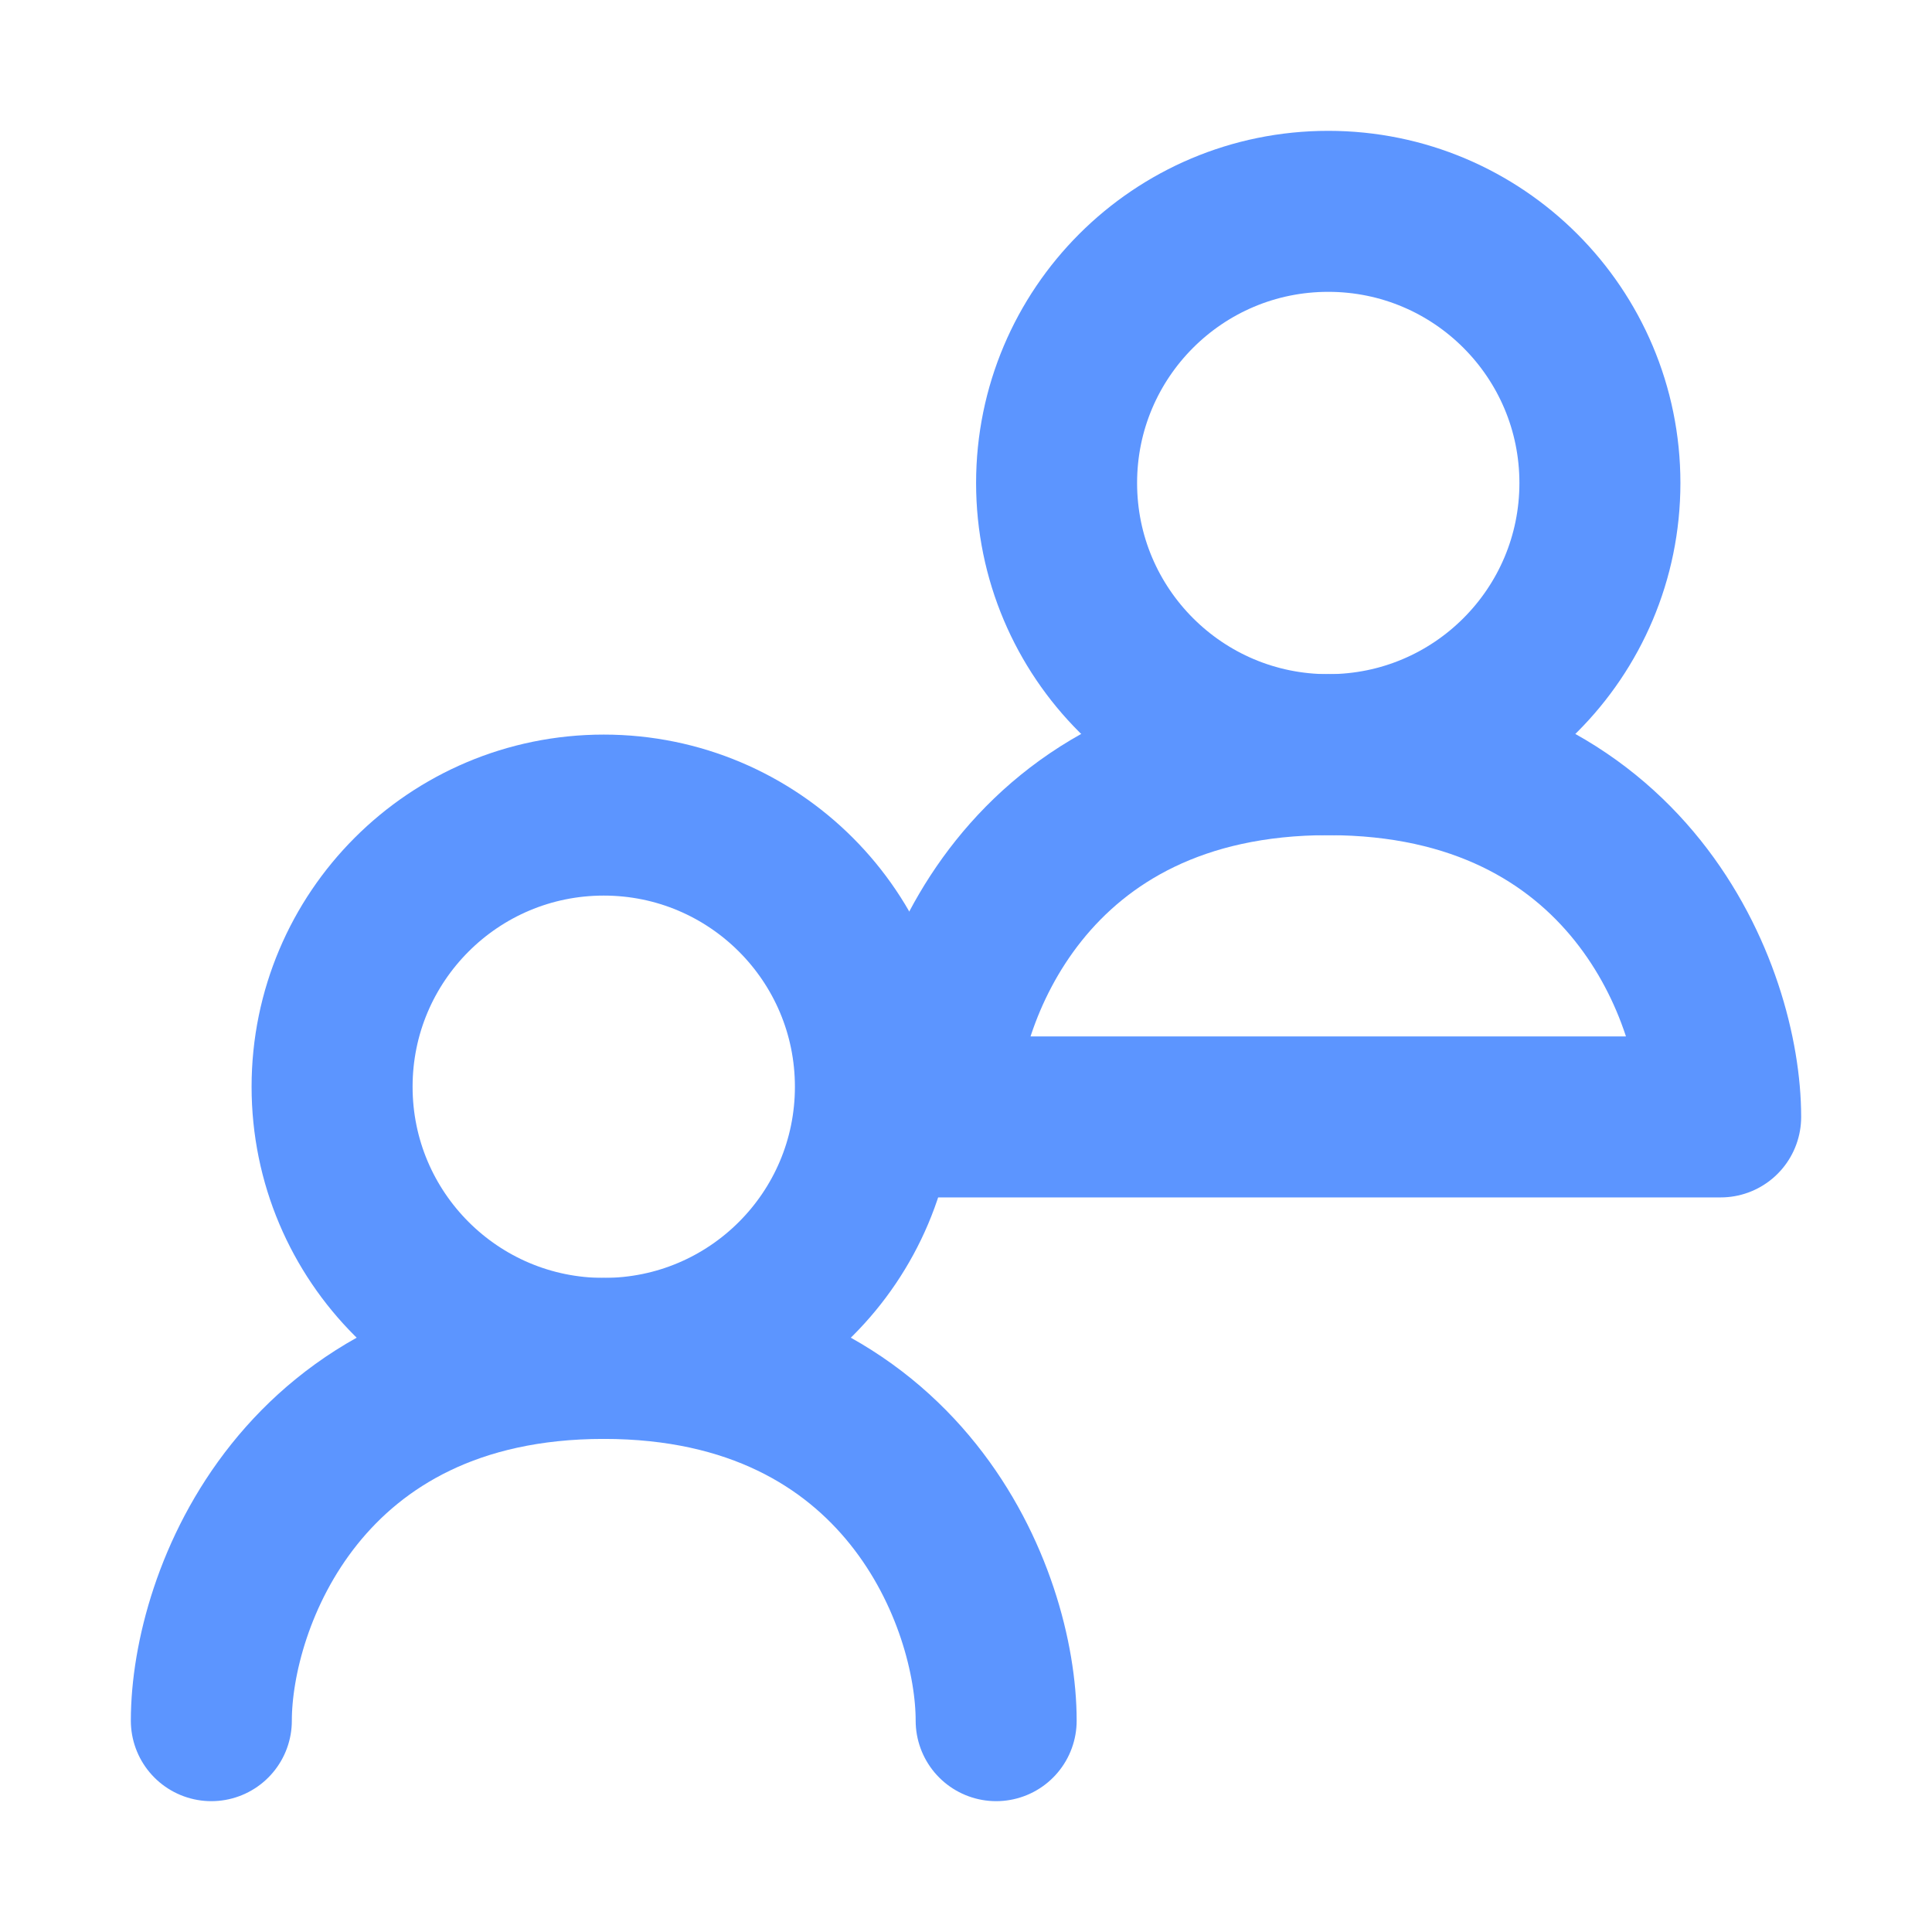
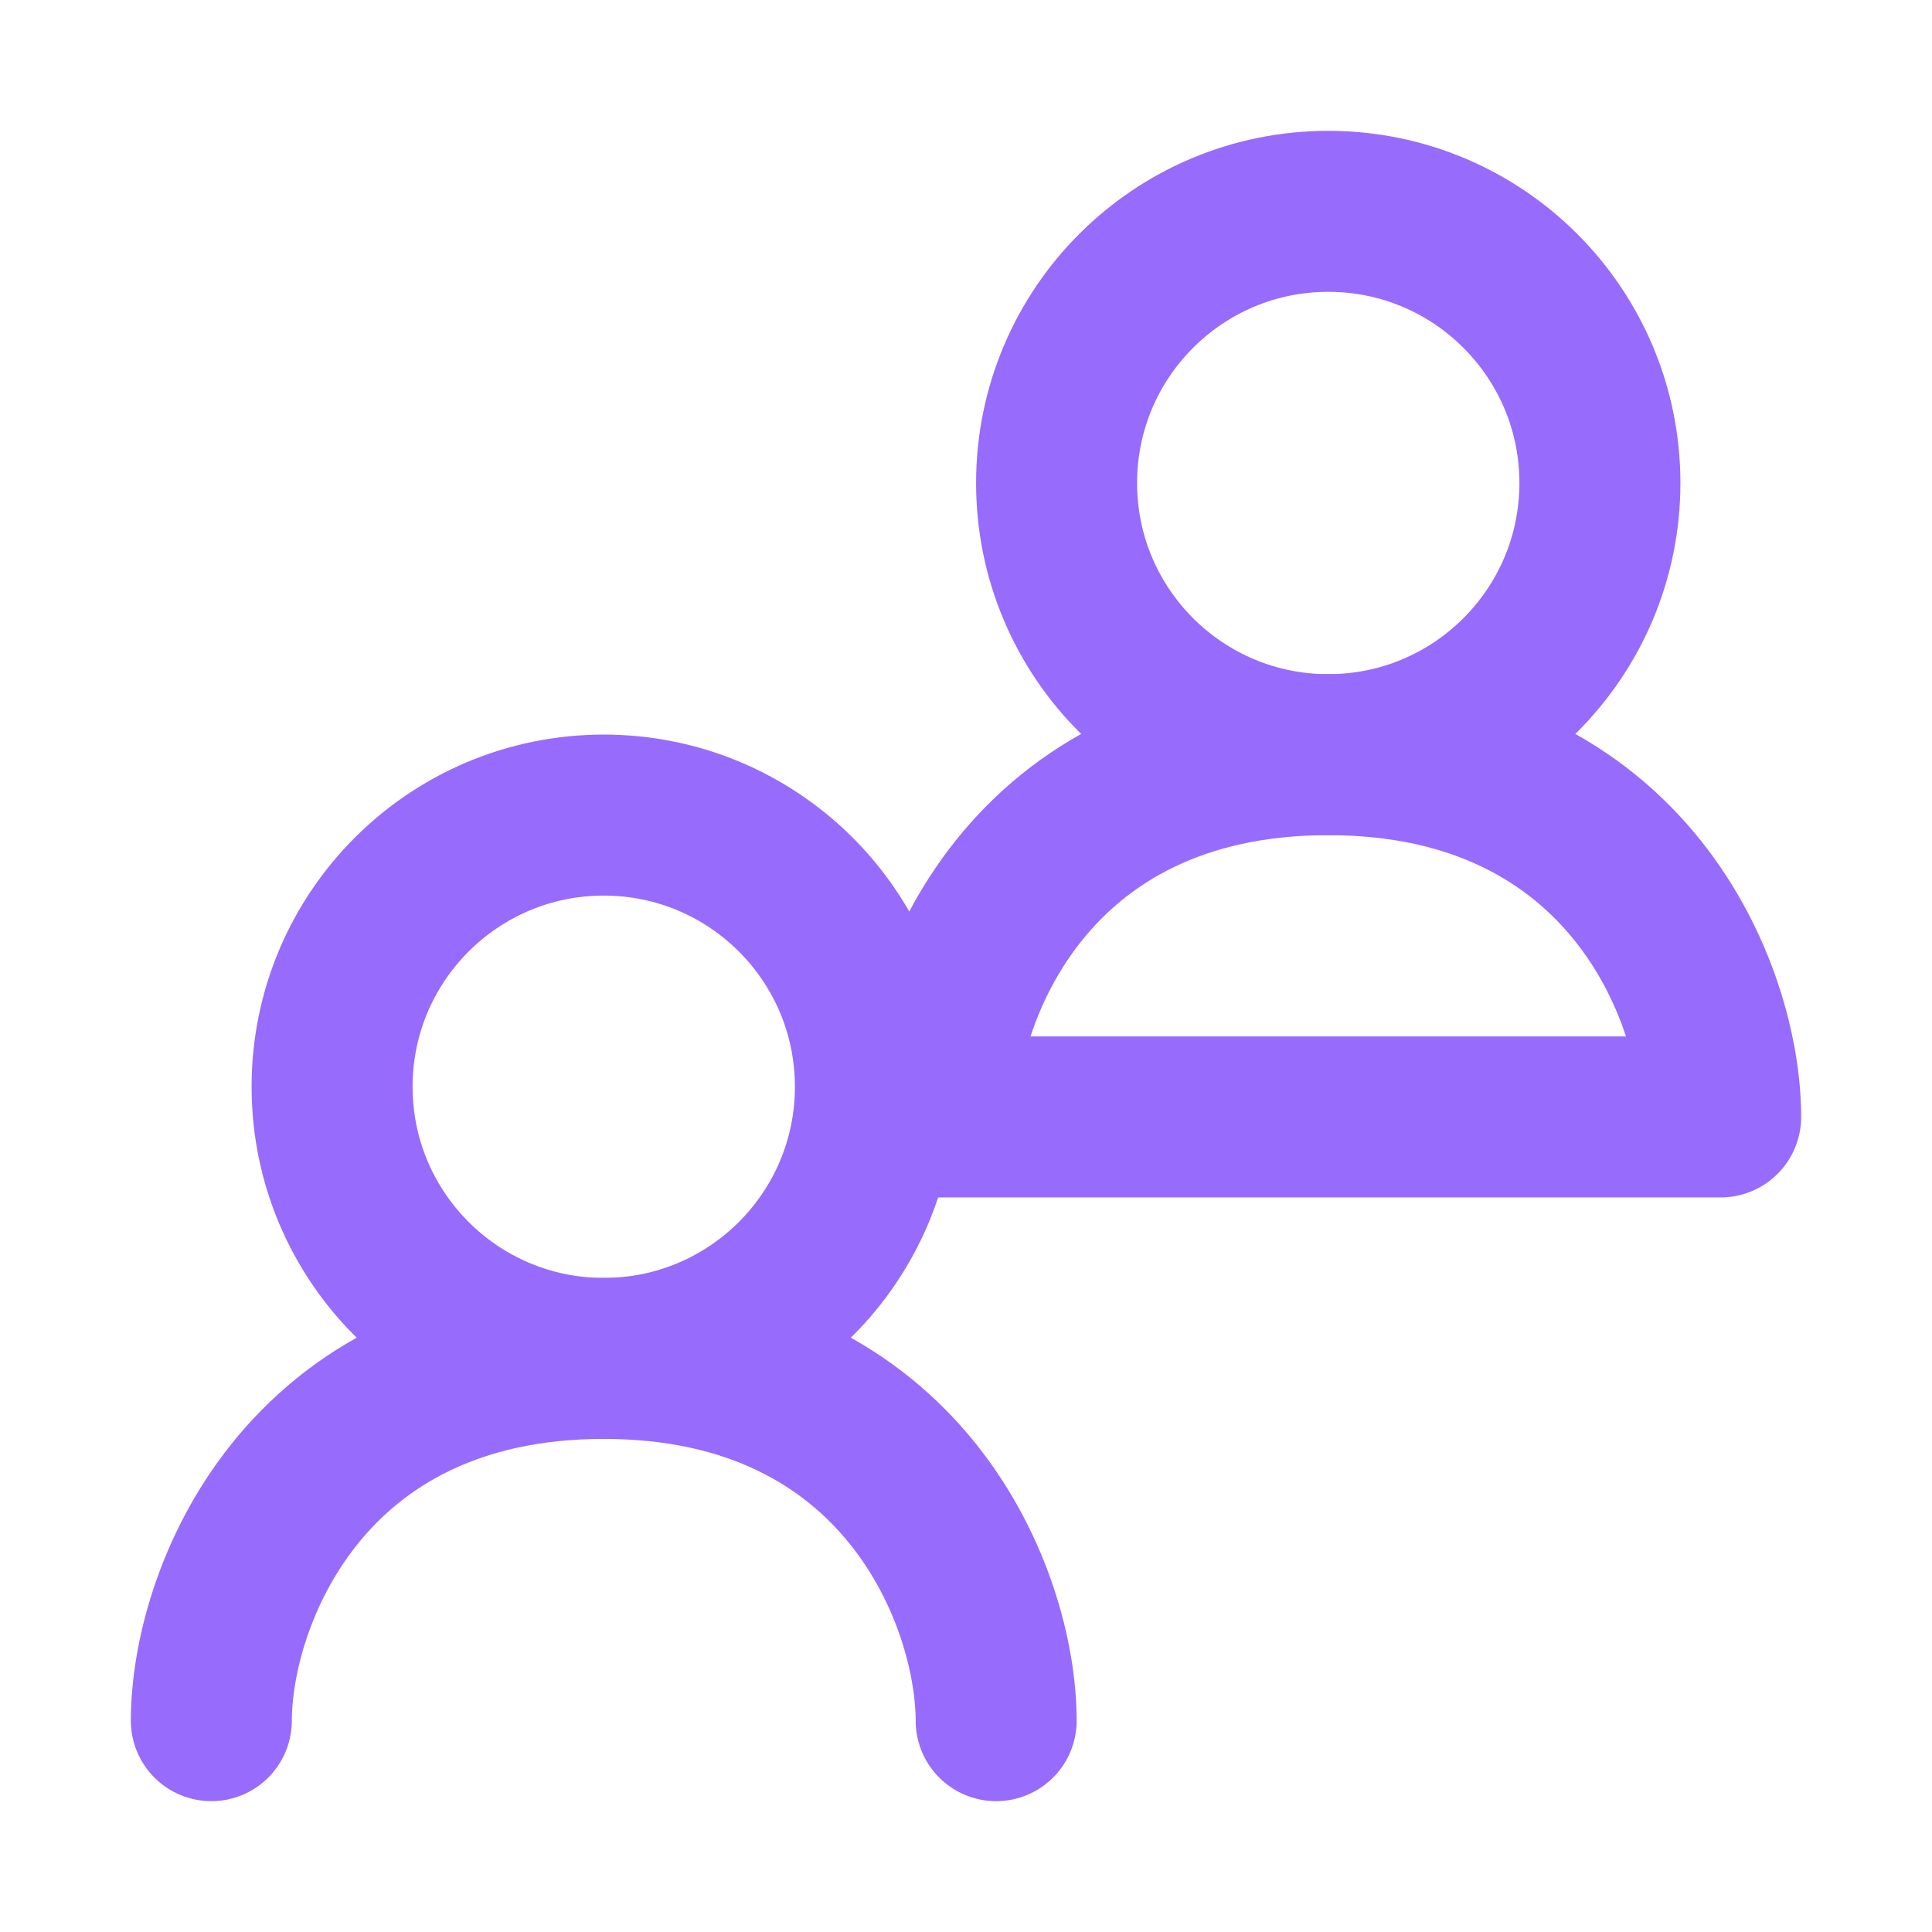
<svg xmlns="http://www.w3.org/2000/svg" width="18" height="18" viewBox="0 0 18 18" fill="none">
-   <path d="M5.625 12.656C7.023 12.656 8.156 11.523 8.156 10.125C8.156 8.727 7.023 7.594 5.625 7.594C4.227 7.594 3.094 8.727 3.094 10.125C3.094 11.523 4.227 12.656 5.625 12.656Z" stroke="#5C95FF" stroke-width="1.5" stroke-linecap="round" stroke-linejoin="round" />
-   <path d="M12.375 7.031C13.773 7.031 14.906 5.898 14.906 4.5C14.906 3.102 13.773 1.969 12.375 1.969C10.977 1.969 9.844 3.102 9.844 4.5C9.844 5.898 10.977 7.031 12.375 7.031Z" stroke="#5C95FF" stroke-width="1.5" stroke-linecap="round" stroke-linejoin="round" />
-   <path d="M1.969 16.031C1.969 14.906 2.812 12.656 5.625 12.656C8.438 12.656 9.281 14.906 9.281 16.031M8.719 10.406C8.719 9.281 9.562 7.031 12.375 7.031C15.188 7.031 16.031 9.281 16.031 10.406H8.719Z" stroke="#5C95FF" stroke-width="1.5" stroke-linecap="round" stroke-linejoin="round" />
+   <path d="M5.625 12.656C7.023 12.656 8.156 11.523 8.156 10.125C8.156 8.727 7.023 7.594 5.625 7.594C4.227 7.594 3.094 8.727 3.094 10.125C3.094 11.523 4.227 12.656 5.625 12.656Z" stroke="#976bfc" stroke-width="1.5" stroke-linecap="round" stroke-linejoin="round" />
+   <path d="M12.375 7.031C13.773 7.031 14.906 5.898 14.906 4.5C14.906 3.102 13.773 1.969 12.375 1.969C10.977 1.969 9.844 3.102 9.844 4.5C9.844 5.898 10.977 7.031 12.375 7.031Z" stroke="#976bfc" stroke-width="1.5" stroke-linecap="round" stroke-linejoin="round" />
+   <path d="M1.969 16.031C1.969 14.906 2.812 12.656 5.625 12.656C8.438 12.656 9.281 14.906 9.281 16.031M8.719 10.406C8.719 9.281 9.562 7.031 12.375 7.031C15.188 7.031 16.031 9.281 16.031 10.406H8.719Z" stroke="#976bfc" stroke-width="1.5" stroke-linecap="round" stroke-linejoin="round" />
</svg>
